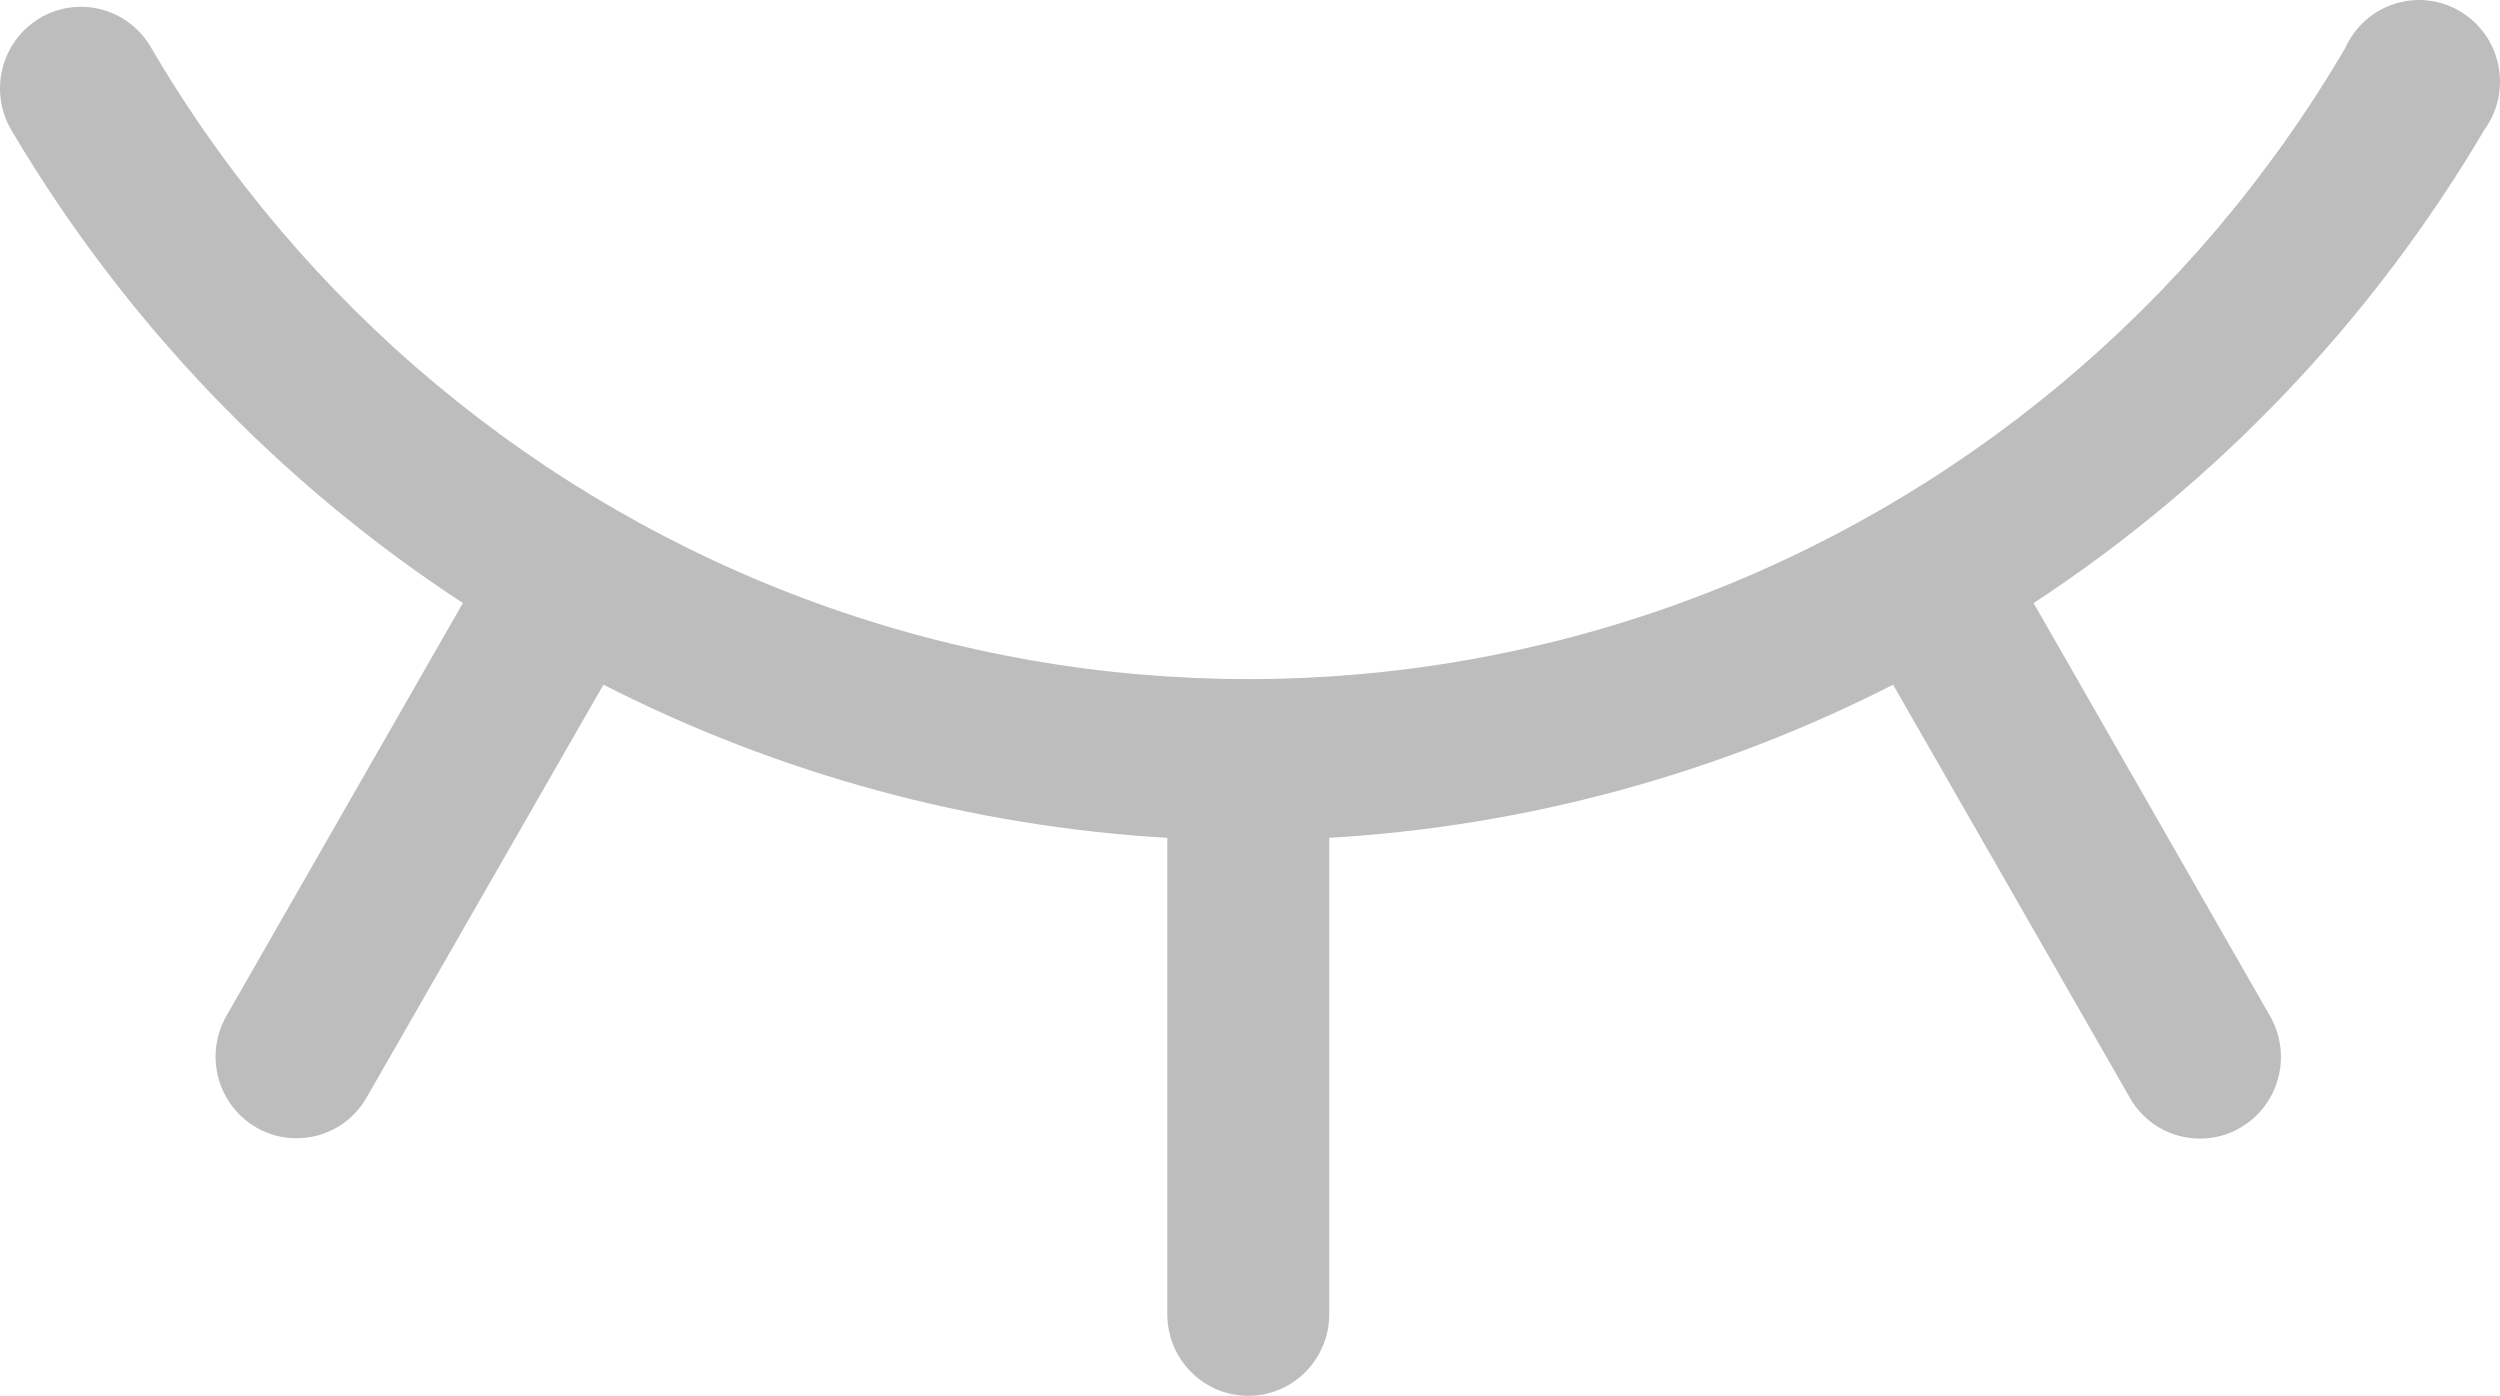
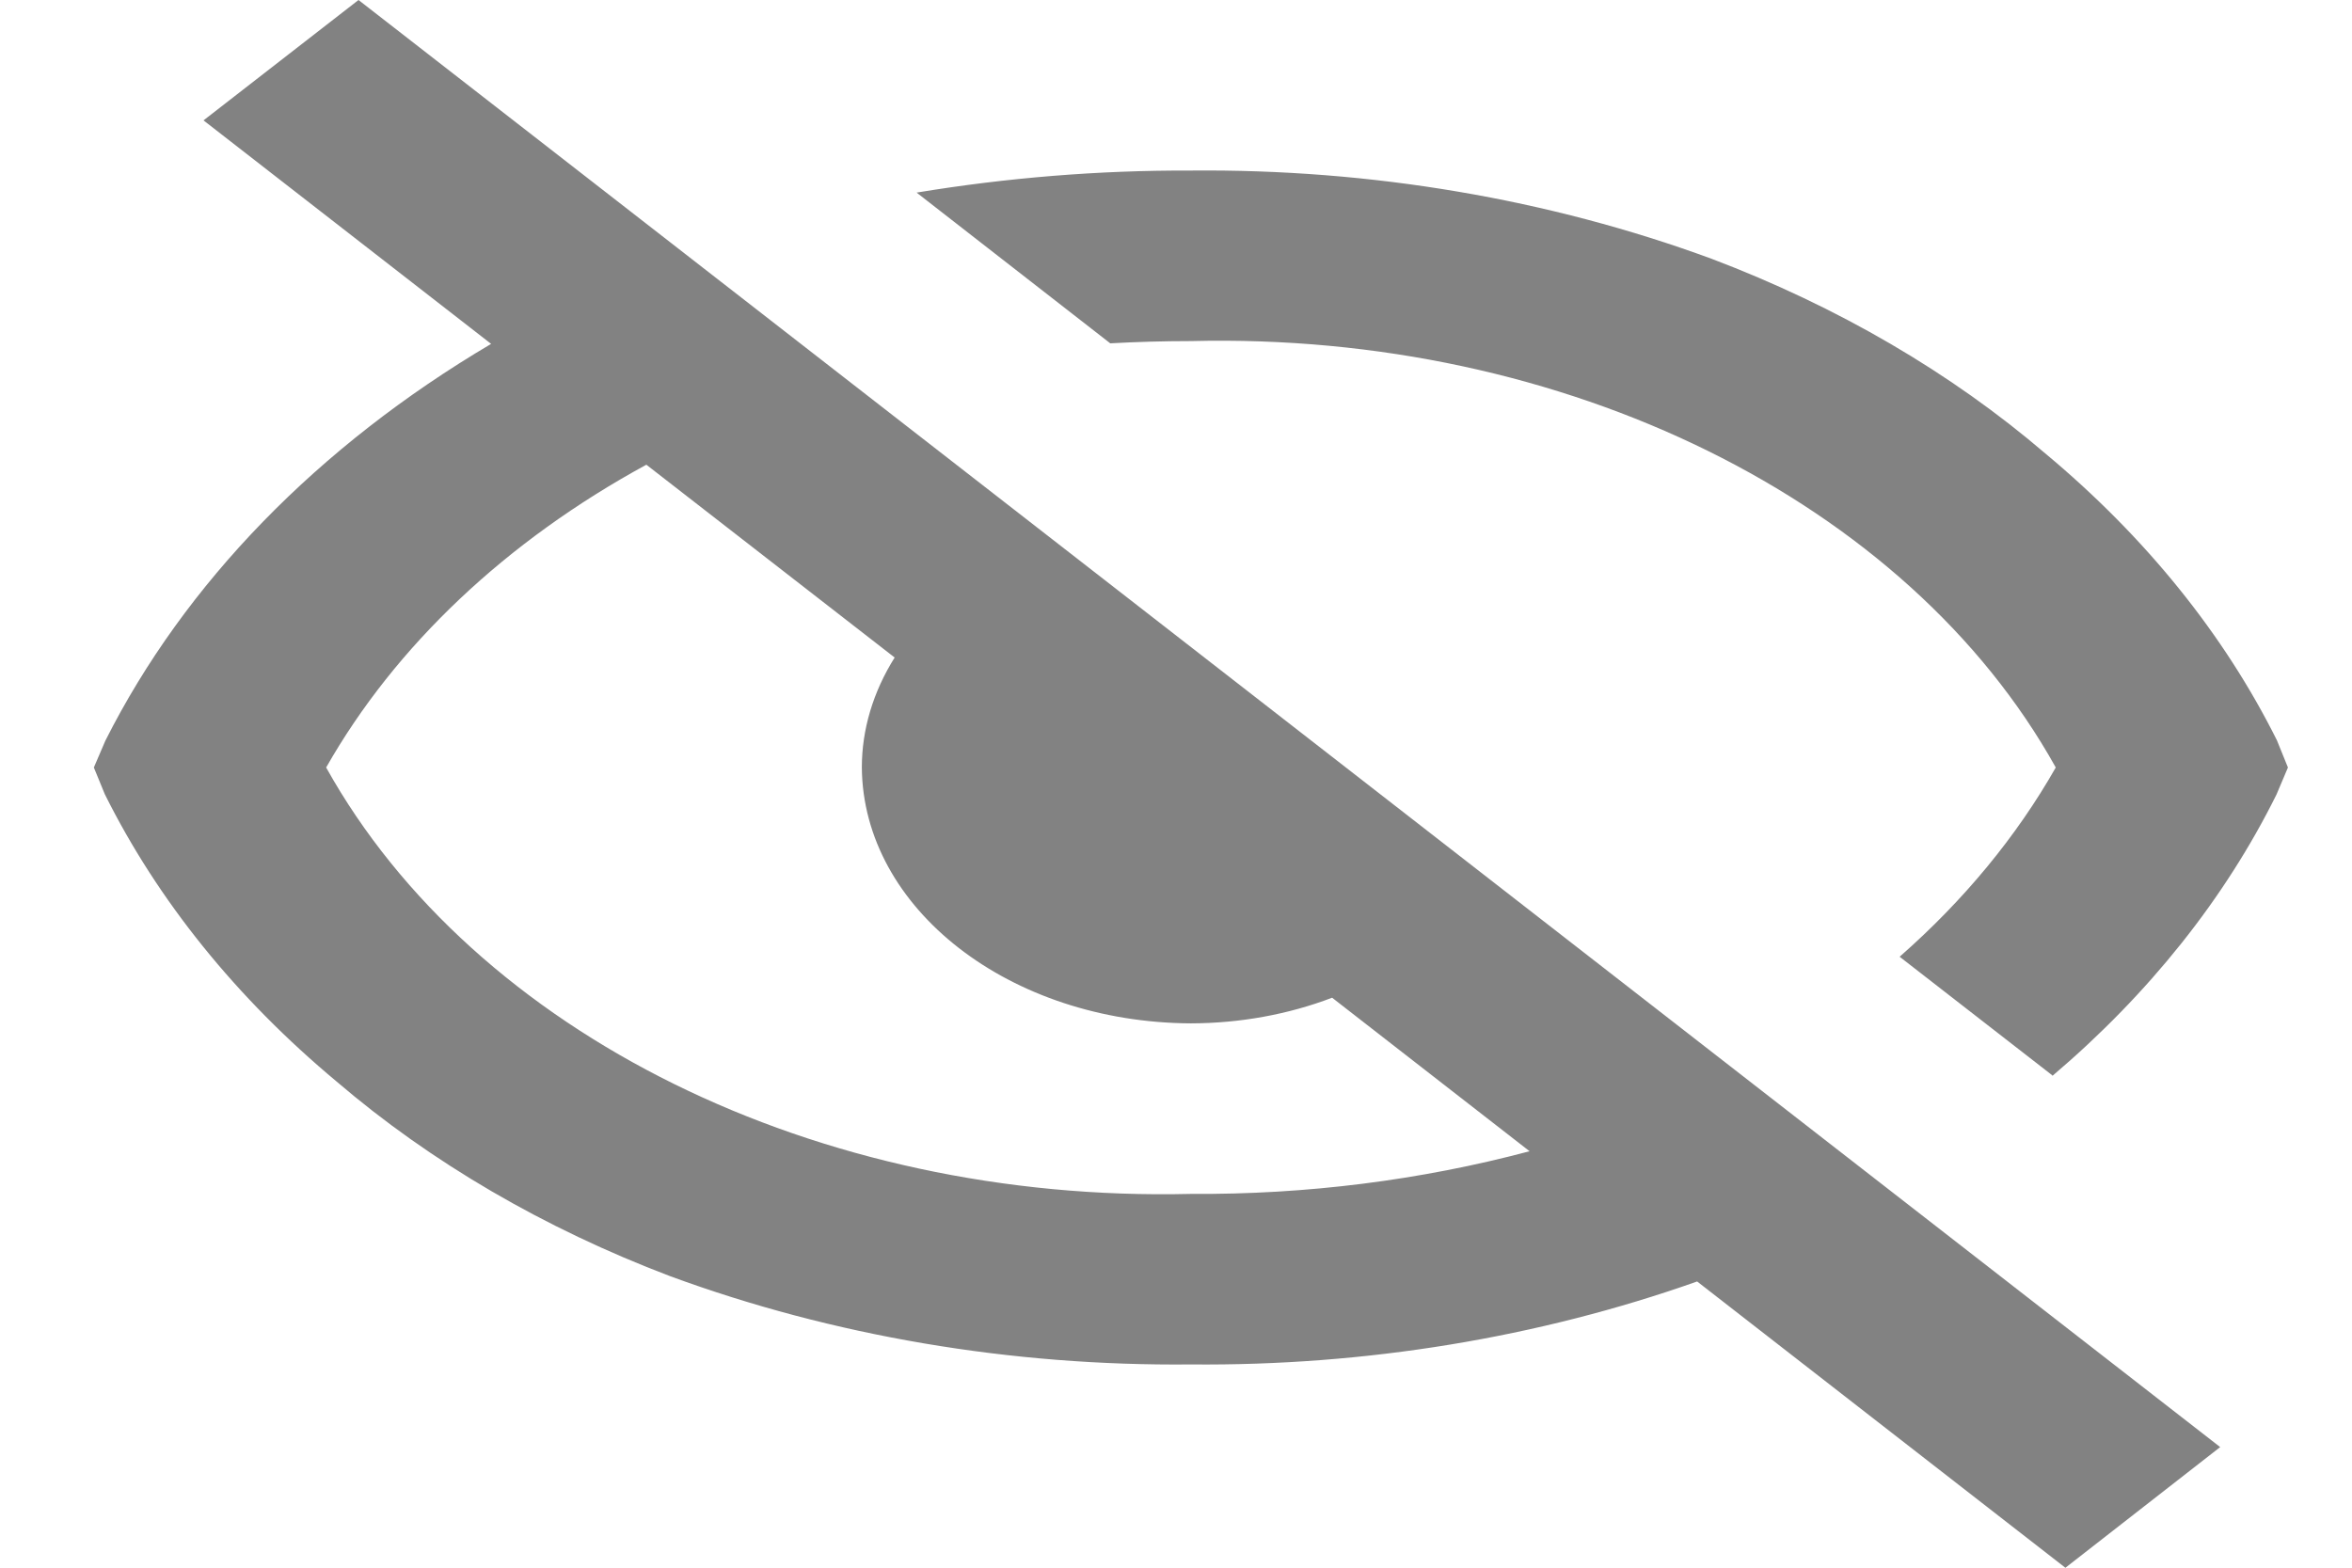
- <svg xmlns="http://www.w3.org/2000/svg" width="240" height="134" viewBox="0 0 240 134" fill="none">
-   <path d="M238.512 12.445C239.807 10.652 240.286 8.389 239.833 6.221C239.378 4.052 238.035 2.176 236.133 1.063C234.231 -0.052 231.952 -0.304 229.857 0.374C227.762 1.05 226.048 2.589 225.144 4.609C210.658 29.324 188.075 48.169 161.284 57.899C134.495 67.626 105.181 67.626 78.386 57.899C51.596 48.169 29.012 29.324 14.527 4.609C13.494 2.783 11.777 1.452 9.762 0.914C7.747 0.376 5.6 0.676 3.808 1.749C2.015 2.821 0.724 4.574 0.226 6.614C-0.273 8.656 0.063 10.812 1.156 12.603C11.959 30.835 26.765 46.331 44.436 57.894L21.74 97.515C20.705 99.318 20.425 101.461 20.961 103.473C21.499 105.484 22.807 107.199 24.598 108.235C25.769 108.921 27.101 109.278 28.454 109.269C31.241 109.287 33.82 107.789 35.201 105.351L57.93 65.731C74.782 74.324 93.207 79.328 112.06 80.433V126.164C112.06 130.491 115.539 134 119.833 134C124.125 134 127.606 130.491 127.606 126.164V80.433C146.457 79.328 164.883 74.324 181.736 65.731L204.465 105.382H204.463C205.845 107.822 208.426 109.32 211.21 109.3C212.563 109.311 213.895 108.952 215.066 108.266C216.858 107.229 218.168 105.515 218.703 103.506C219.241 101.494 218.961 99.349 217.927 97.546L195.228 57.895C212.917 46.285 227.725 30.737 238.508 12.446L238.512 12.445Z" fill="#BDBDBD" />
+ <svg xmlns="http://www.w3.org/2000/svg" width="21" height="14" viewBox="0 0 21 14" fill="none">
+   <path d="M18.44 14L15.153 11.444C13.734 11.946 12.191 12.199 10.633 12.185C9.027 12.201 7.437 11.931 5.984 11.397C4.859 10.97 3.848 10.38 3.006 9.659C2.112 8.914 1.409 8.043 0.936 7.093L0.838 6.854L0.941 6.614C1.649 5.209 2.84 3.984 4.385 3.071L1.817 1.075L3.201 0L19.823 12.923L18.442 14H18.44ZM5.771 4.15C4.519 4.832 3.53 5.767 2.912 6.854C4.238 9.234 7.299 10.743 10.633 10.662C11.662 10.669 12.684 10.54 13.657 10.281L11.894 8.91C11.501 9.06 11.07 9.138 10.633 9.139C9.014 9.131 7.705 8.113 7.695 6.854C7.695 6.514 7.796 6.178 7.988 5.872L5.771 4.15ZM18.324 9.603L16.961 8.544C17.535 8.04 18.005 7.47 18.355 6.854C17.03 4.473 13.968 2.963 10.633 3.046C10.391 3.046 10.148 3.053 9.913 3.066L8.184 1.72C8.989 1.587 9.81 1.52 10.633 1.523C12.24 1.508 13.83 1.777 15.282 2.311C16.408 2.738 17.419 3.328 18.261 4.049C19.154 4.793 19.857 5.663 20.33 6.612L20.428 6.854L20.326 7.095C19.867 8.022 19.188 8.875 18.325 9.608L18.324 9.603Z" fill="#828282" />
</svg>
